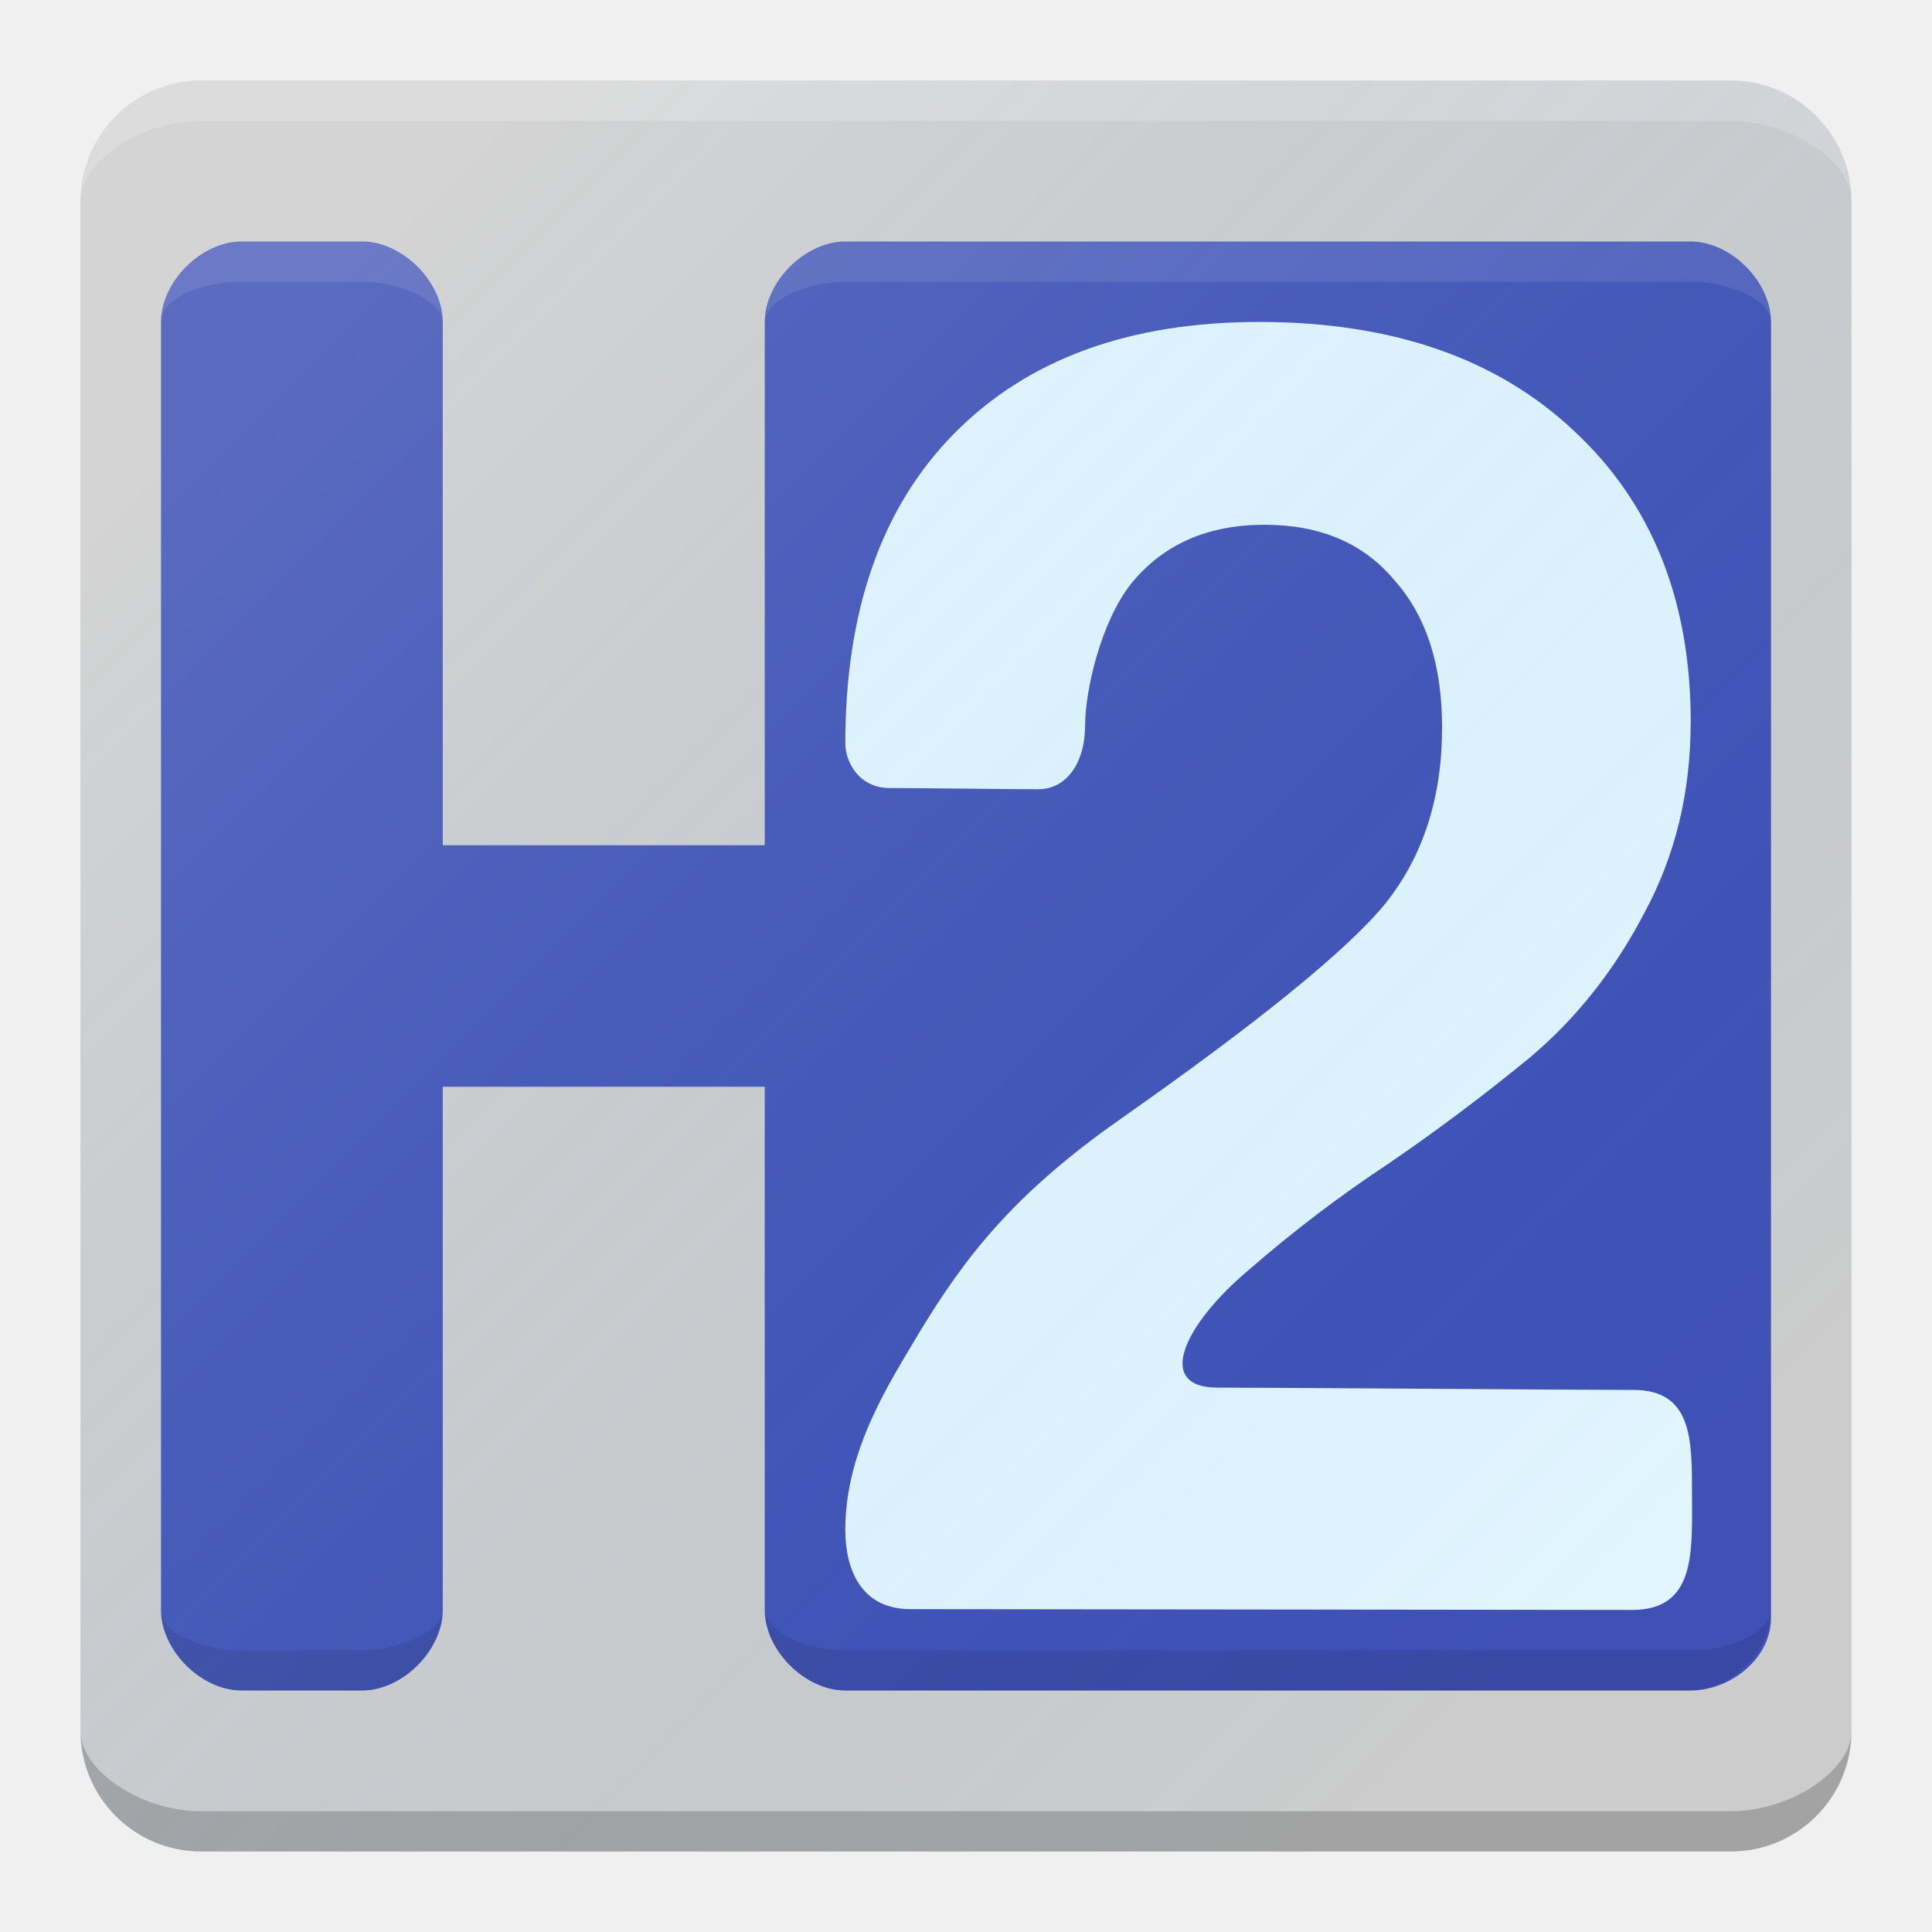
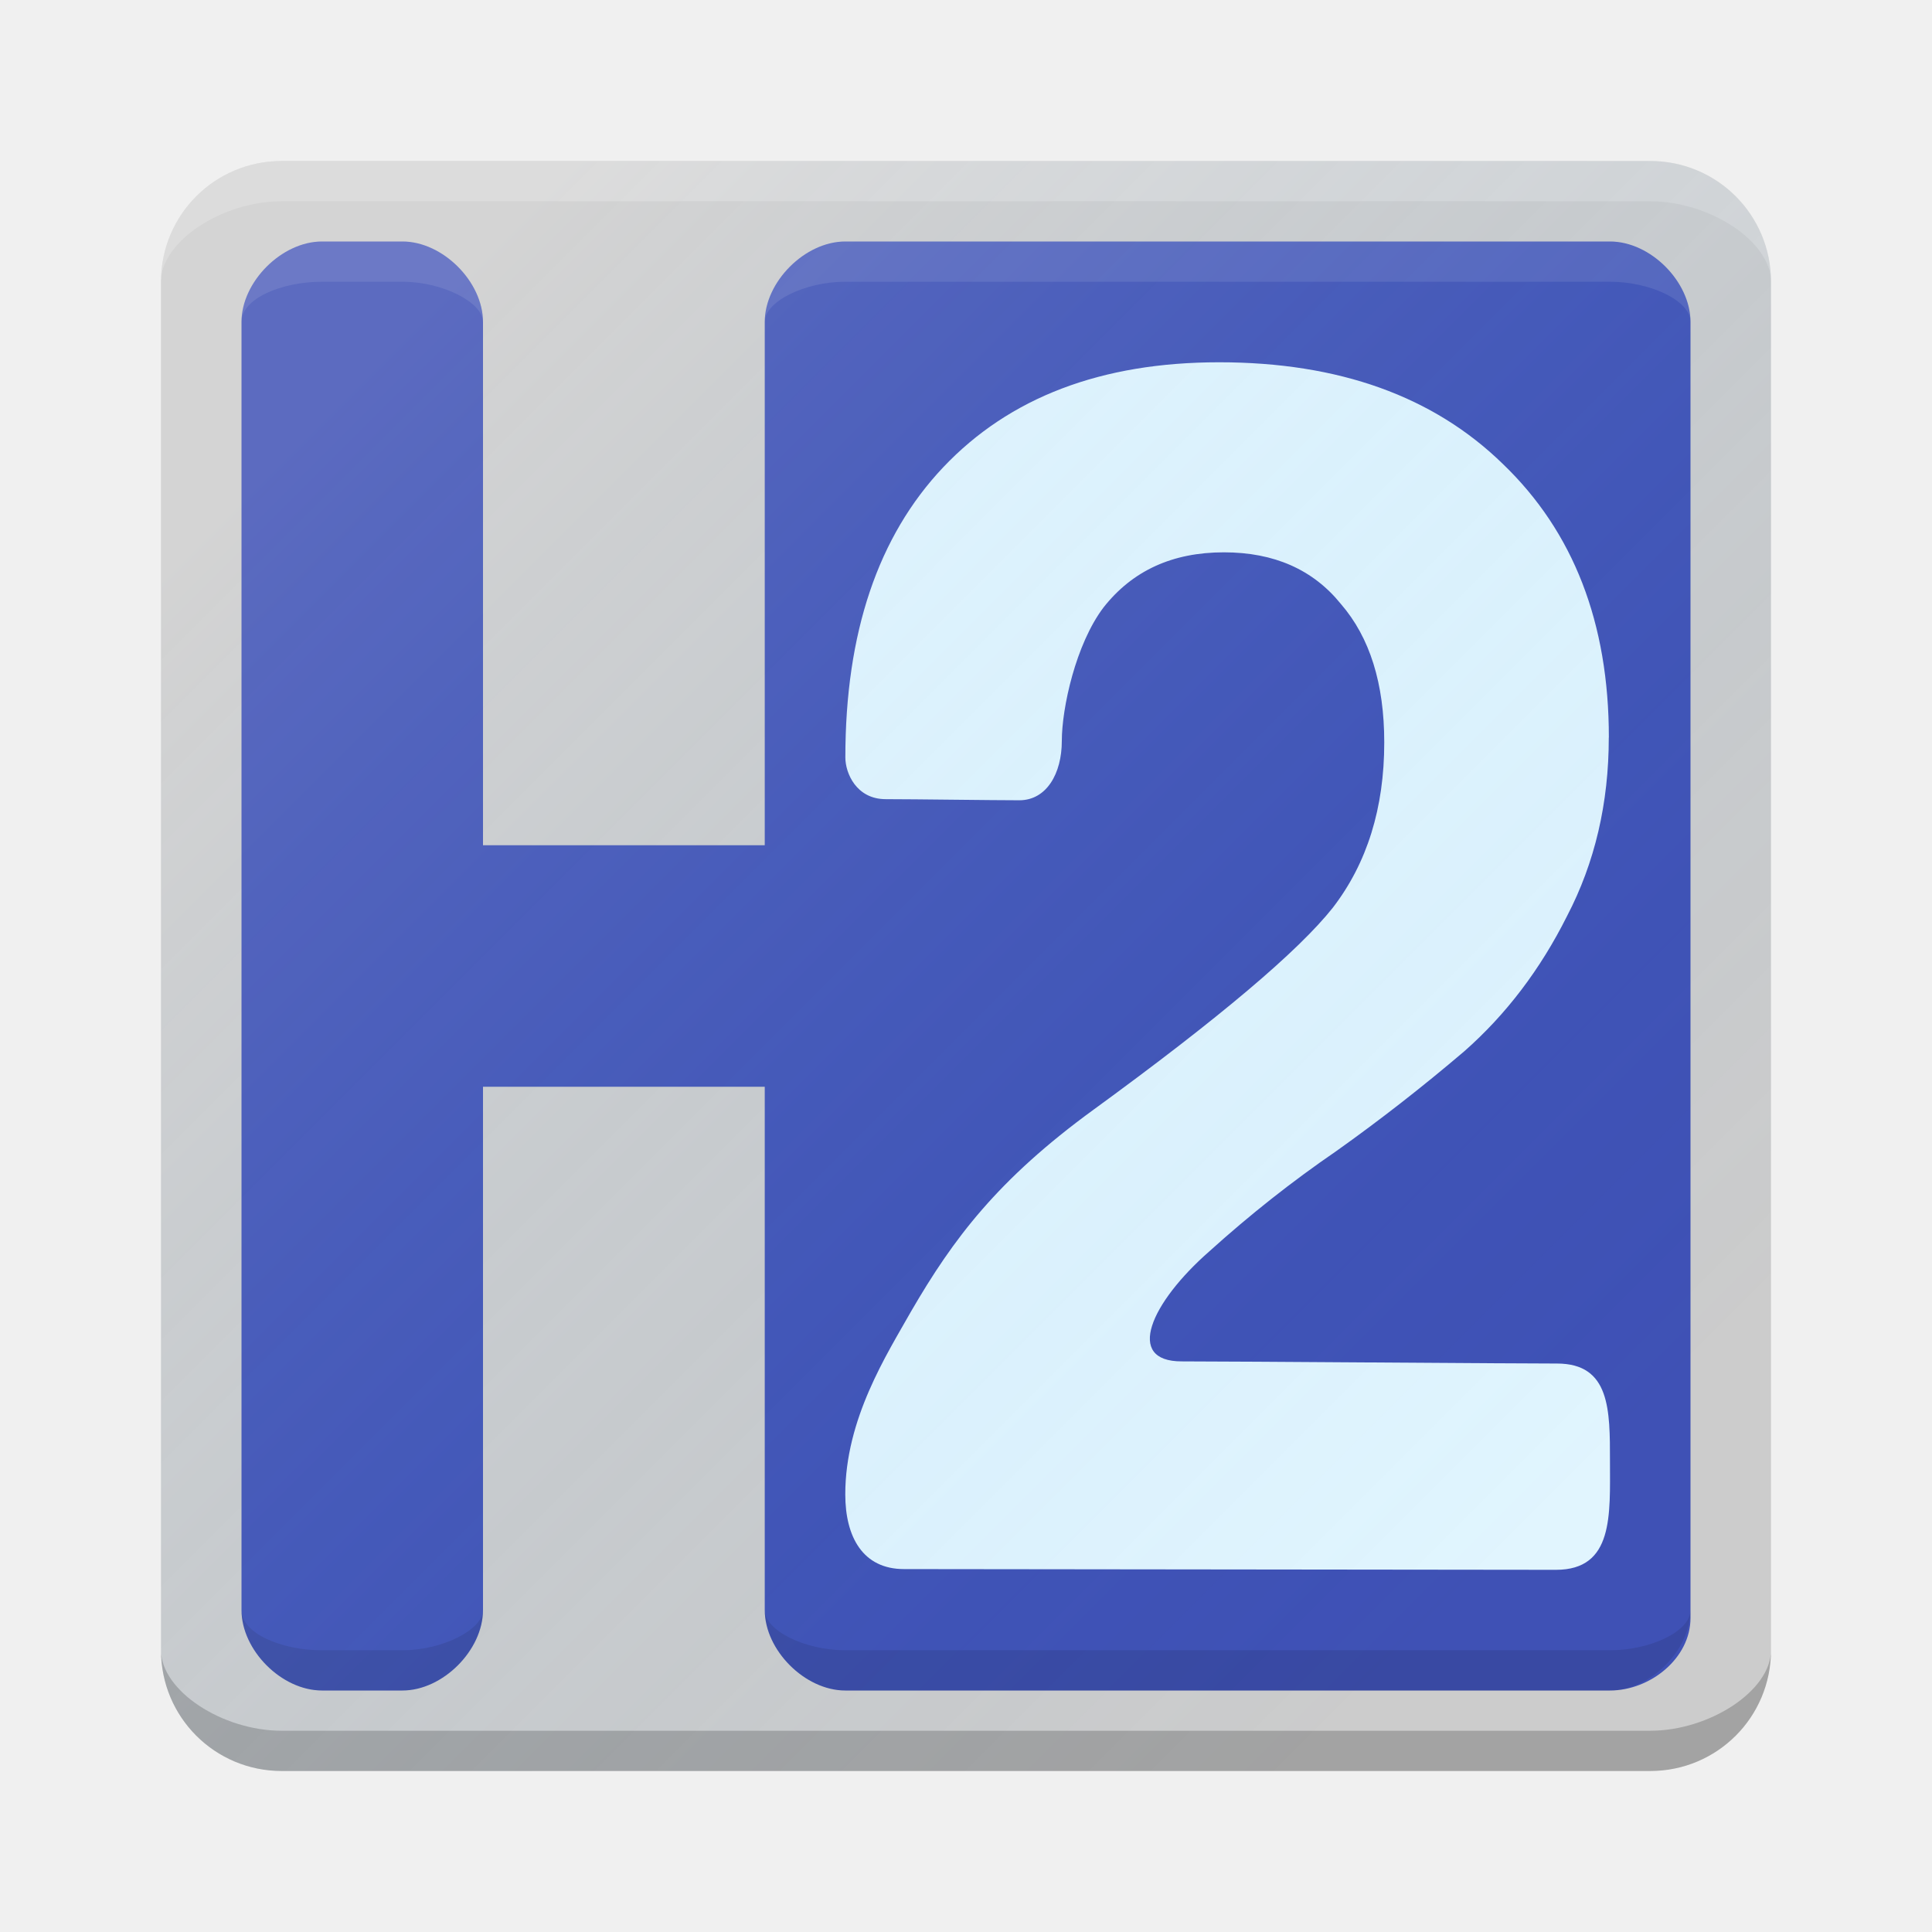
<svg xmlns="http://www.w3.org/2000/svg" xmlns:xlink="http://www.w3.org/1999/xlink" width="48" height="48" id="svg2" version="1.1">
  <defs id="defs4">
    <linearGradient id="linearGradient3921">
      <stop style="stop-color:#ffffff;stop-opacity:0.149;" offset="0" id="stop3923" />
      <stop style="stop-color:#cccccc;stop-opacity:0;" offset="1" id="stop3925" />
    </linearGradient>
    <linearGradient xlink:href="#linearGradient3921" id="linearGradient3927" x1="-56" y1="998.362" x2="-4" y2="1050.362" gradientUnits="userSpaceOnUse" gradientTransform="translate(-4,-1.999965)" />
    <linearGradient xlink:href="#linearGradient3914" id="linearGradient3011" gradientUnits="userSpaceOnUse" gradientTransform="translate(44,-16.70792)" x1="315.875" y1="-244.042" x2="347.938" y2="-211.979" />
    <linearGradient id="linearGradient3914">
      <stop style="stop-color:#ffffff;stop-opacity:0.149;" offset="0" id="stop3916" />
      <stop style="stop-color:#177ed5;stop-opacity:0;" offset="1" id="stop3918" />
    </linearGradient>
    <linearGradient y2="-211.979" x2="347.938" y1="-244.042" x1="315.875" gradientTransform="translate(-308,1255.654)" gradientUnits="userSpaceOnUse" id="linearGradient3037" xlink:href="#linearGradient3914" />
-     <linearGradient xlink:href="#linearGradient3914" id="linearGradient3006" gradientUnits="userSpaceOnUse" gradientTransform="translate(-308,1255.654)" x1="315.875" y1="-244.042" x2="347.938" y2="-211.979" />
+     <linearGradient xlink:href="#linearGradient3914" id="linearGradient3006" gradientUnits="userSpaceOnUse" gradientTransform="matrix(0.9090909,0,0,0.9090909,-277.8182,1234.991)" x1="315.875" y1="-244.042" x2="347.938" y2="-211.979" />
  </defs>
  <g id="layer1" transform="translate(0,-1004.362)">
-     <g id="g3798">
-       <g id="g3786">
-         <rect style="fill:#cccccc;fill-opacity:1;stroke:none" id="rect2984" width="44" height="44" x="2" y="1006.362" rx="3" ry="3" />
-         <path id="rect3023" style="fill:#3f51b5;fill-opacity:1;stroke:none" d="m 11,1025.362 8,0 0,6 -8,0 z m -5,-15 3,0 c 1,0 2,1 2,2 l 0,32 c 0,1 -1,2 -2,2 l -3,0 c -1.007,0 -2,-1.003 -2,-2 l 0,-32 c 0,-1 1,-2 2,-2 z m 15,0 21,0 c 1.007,0 2,1 2,2 l 0,32.2 c 0,1 -1,1.8 -2,1.8 l -21,0 c -1,0 -2,-1 -2,-2 l 0,-32 c 0,-1 1,-2 2,-2 z" />
-         <g style="font-size:24px;font-style:normal;font-variant:normal;font-weight:600;font-stretch:normal;line-height:125%;letter-spacing:0px;word-spacing:0px;fill:#e1f5fe;fill-opacity:1;stroke:none;font-family:FreeSans;-inkscape-font-specification:FreeSans Semi-Bold" id="text3001" transform="matrix(1.83862,0,0,1.841576,1.885697,-887.5433)">
-           <path d="m 21.82,1037.074 c -1.2e-5,0.944 -0.208,1.8 -0.624,2.568 -0.4,0.768 -0.912,1.416 -1.536,1.944 -0.624,0.512 -1.264,0.992 -1.92,1.44 -0.656,0.432 -1.288,0.912 -1.896,1.44 -0.876,0.738 -1.27,1.586 -0.413,1.584 0.856,0 4.816,0.031 5.614,0.031 0.798,0 0.793,0.672 0.793,1.405 0,0.772 0.058,1.563 -0.808,1.563 -0.866,0 -8.824,-0.011 -9.755,-0.011 -0.614,0 -0.878,-0.46 -0.878,-1.075 0,-1.086 0.62,-2.012 0.986,-2.634 0.631,-1.045 1.294,-1.896 2.734,-2.904 1.872,-1.312 3.064,-2.28 3.576,-2.904 0.512,-0.64 0.768,-1.432 0.768,-2.376 -9e-6,-0.848 -0.216,-1.512 -0.648,-1.992 -0.416,-0.496 -1,-0.744 -1.752,-0.744 -0.768,0 -1.368,0.264 -1.8,0.792 -0.416,0.528 -0.624,1.449 -0.624,1.921 2e-6,0.472 -0.231,0.855 -0.636,0.855 -0.405,0 -1.561,-0.016 -2,-0.016 -0.439,0 -0.604,-0.376 -0.604,-0.6 -10e-7,-1.792 0.488,-3.184 1.464,-4.176 0.992,-1.008 2.368,-1.512 4.128,-1.512 1.792,0 3.208,0.488 4.248,1.464 1.056,0.976 1.584,2.288 1.584,3.936" id="path3806" style="fill:#e1f5fe;fill-opacity:1" />
-         </g>
-         <path style="opacity:0.2;fill:#ffffff;fill-opacity:1;stroke:none" d="m 5,1006.362 38,0 c 1.662,0 3,1.338 3,3 0,-1 -1.523,-2 -3,-2 l -38,0 c -1.487,0 -3,1 -3,2 0,-1.662 1.338,-3 3,-3 z" id="rect2984-3" />
-         <path style="opacity:0.2;fill:#000000;fill-opacity:1;stroke:none" d="m 5,1050.362 38,0 c 1.662,0 3,-1.338 3,-3 0,1 -1.523,2 -3,2 l -38,0 c -1.487,0 -3,-1 -3,-2 0,1.662 1.338,3 3,3 z" id="rect2984-3-2" />
-         <path style="opacity:0.1;fill:#ffffff;fill-opacity:1;stroke:none" d="m 21,1010.362 21,0 c 1,0 2,1 2,2 0,-0.533 -1,-1 -2,-1 l -21,0 c -1,0 -2,0.488 -2,1 0,-1 1,-2 2,-2 z" id="rect2984-3-9" />
-         <path id="rect3023-3" style="opacity:0.1;fill:#ffffff;fill-opacity:1;stroke:none" d="m 6,1010.362 3,0 c 1,0 2,1 2,2 0,-0.484 -1,-1 -2,-1 -1.209,0 -2.122,0 -3,0 -1,0 -2,0.414 -2,1 0,-1 1,-2 2,-2 z" />
-         <path style="opacity:0.1;fill:#000000;fill-opacity:1;stroke:none" d="m 21,1046.362 21,0 c 1,0 2,-1 2,-2 0,0.533 -1,1 -2,1 l -21,0 c -1,0 -2,-0.488 -2,-1 0,1 1,2 2,2 z" id="rect2984-3-9-6" />
-         <path id="rect3023-3-5" style="opacity:0.1;fill:#000000;fill-opacity:1;stroke:none" d="m 6,1046.362 3,0 c 1,0 2,-1 2,-2 0,0.484 -1,1 -2,1 -1.209,0 -2.122,0 -3,0 -1,0 -2,-0.414 -2,-1 0,1 1,2 2,2 z" />
+     <g id="g4181">
+       <path style="fill:#cccccc;fill-opacity:1;stroke:none" d="m 7,1008.362 34,0 c 1.662,0 3,1.338 3,3 l 0,34 c 0,1.662 -1.338,3 -3,3 l -34,0 c -1.662,0 -3,-1.338 -3,-3 l 0,-34 c 0,-1.662 1.338,-3 3,-3 z" id="rect2984" />
+       <path d="m 12,1025.362 7,0 0,6 -7,0 z m -4,-15 2,0 c 1,0 2,1 2,2 l 0,32 c 0,1 -1,2 -2,2 l -2,0 c -1.007,0 -2,-1.003 -2,-2 l 0,-32 c 0,-1 1,-2 2,-2 z m 13,0 19,0 c 1.007,0 2,1 2,2 l 0,32.2 c 0,1 -1,1.8 -2,1.8 l -19,0 c -1,0 -2,-1 -2,-2 l 0,-32 c 0,-1 1,-2 2,-2 z" style="fill:#3f51b5;fill-opacity:1;stroke:none" id="rect3023" />
+       <g transform="matrix(1.83862,0,0,1.841576,1.551823,-887.5342)" id="text3001" style="font-style:normal;font-variant:normal;font-weight:600;font-stretch:normal;font-size:24px;line-height:125%;font-family:FreeSans;-inkscape-font-specification:'FreeSans Semi-Bold';letter-spacing:0px;word-spacing:0px;fill:#e1f5fe;fill-opacity:1;stroke:none">
+         <path style="fill:#e1f5fe;fill-opacity:1" id="path3806" d="m 20.895,1037.275 c -1.1e-5,0.885 -0.188,1.688 -0.564,2.408 -0.361,0.72 -0.824,1.328 -1.387,1.823 -0.564,0.48 -1.142,0.93 -1.734,1.35 -0.592,0.405 -1.163,0.855 -1.712,1.35 -0.792,0.692 -1.147,1.487 -0.373,1.485 0.773,0 4.349,0.029 5.07,0.029 0.721,0 0.716,0.63 0.716,1.317 0,0.724 0.052,1.466 -0.73,1.466 -0.782,0 -7.97,-0.01 -8.81,-0.01 -0.554,0 -0.793,-0.431 -0.793,-1.008 0,-1.018 0.56,-1.886 0.89,-2.47 0.57,-0.98 1.169,-1.778 2.469,-2.723 1.691,-1.23 2.767,-2.138 3.23,-2.723 0.462,-0.6 0.694,-1.343 0.694,-2.228 -9e-6,-0.795 -0.195,-1.417 -0.585,-1.867 -0.376,-0.465 -0.903,-0.698 -1.582,-0.698 -0.694,0 -1.235,0.247 -1.626,0.743 -0.376,0.495 -0.564,1.358 -0.564,1.801 2e-6,0.443 -0.208,0.801 -0.574,0.801 -0.366,0 -1.41,-0.015 -1.806,-0.015 -0.397,0 -0.545,-0.352 -0.545,-0.562 -10e-7,-1.68 0.441,-2.985 1.322,-3.915 0.896,-0.945 2.139,-1.417 3.728,-1.417 1.618,0 2.897,0.458 3.836,1.373 0.954,0.915 1.431,2.145 1.431,3.69" />
      </g>
-       <rect ry="3" rx="3" y="1006.362" x="2" height="44" width="44" id="rect4064-0-3" style="fill:url(#linearGradient3006);fill-opacity:1;stroke:none" />
+       <path id="rect2984-3" d="m 7,1008.362 34,0 c 1.662,0 3,1.338 3,3 0,-1 -1.523,-2 -3,-2 l -34,0 c -1.487,0 -3,1 -3,2 0,-1.662 1.338,-3 3,-3 z" style="opacity:0.2;fill:#ffffff;fill-opacity:1;stroke:none" />
+       <path id="rect2984-3-2" d="m 7,1048.362 34,0 c 1.662,0 3,-1.338 3,-3 0,1 -1.523,2 -3,2 l -34,0 c -1.487,0 -3,-1 -3,-2 0,1.662 1.338,3 3,3 z" style="opacity:0.2;fill:#000000;fill-opacity:1;stroke:none" />
+       <path id="rect2984-3-9" d="m 21,1010.362 19,0 c 1,0 2,1 2,2 0,-0.533 -1,-1 -2,-1 l -19,0 c -1,0 -2,0.488 -2,1 0,-1 1,-2 2,-2 z" style="opacity:0.1;fill:#ffffff;fill-opacity:1;stroke:none" />
+       <path d="m 8,1010.362 2,0 c 1,0 2,1 2,2 0,-0.484 -1,-1 -2,-1 l -2,0 c -1,0 -2,0.414 -2,1 0,-1 1,-2 2,-2 z" style="opacity:0.1;fill:#ffffff;fill-opacity:1;stroke:none" id="rect3023-3" />
+       <path id="rect2984-3-9-6" d="m 21,1046.362 19,0 c 1,0 2,-1 2,-2 0,0.533 -1,1 -2,1 l -19,0 c -1,0 -2,-0.488 -2,-1 0,1 1,2 2,2 z" style="opacity:0.1;fill:#000000;fill-opacity:1;stroke:none" />
+       <path d="m 8,1046.362 2,0 c 1,0 2,-1 2,-2 0,0.484 -1,1 -2,1 l -2,0 c -1,0 -2,-0.414 -2,-1 0,1 1,2 2,2 z" style="opacity:0.1;fill:#000000;fill-opacity:1;stroke:none" id="rect3023-3-5" />
+       <rect ry="3" rx="3" y="1008.362" x="4" height="40" width="40" id="rect4064-0-3" style="fill:url(#linearGradient3006);fill-opacity:1;stroke:none" />
    </g>
  </g>
</svg>
